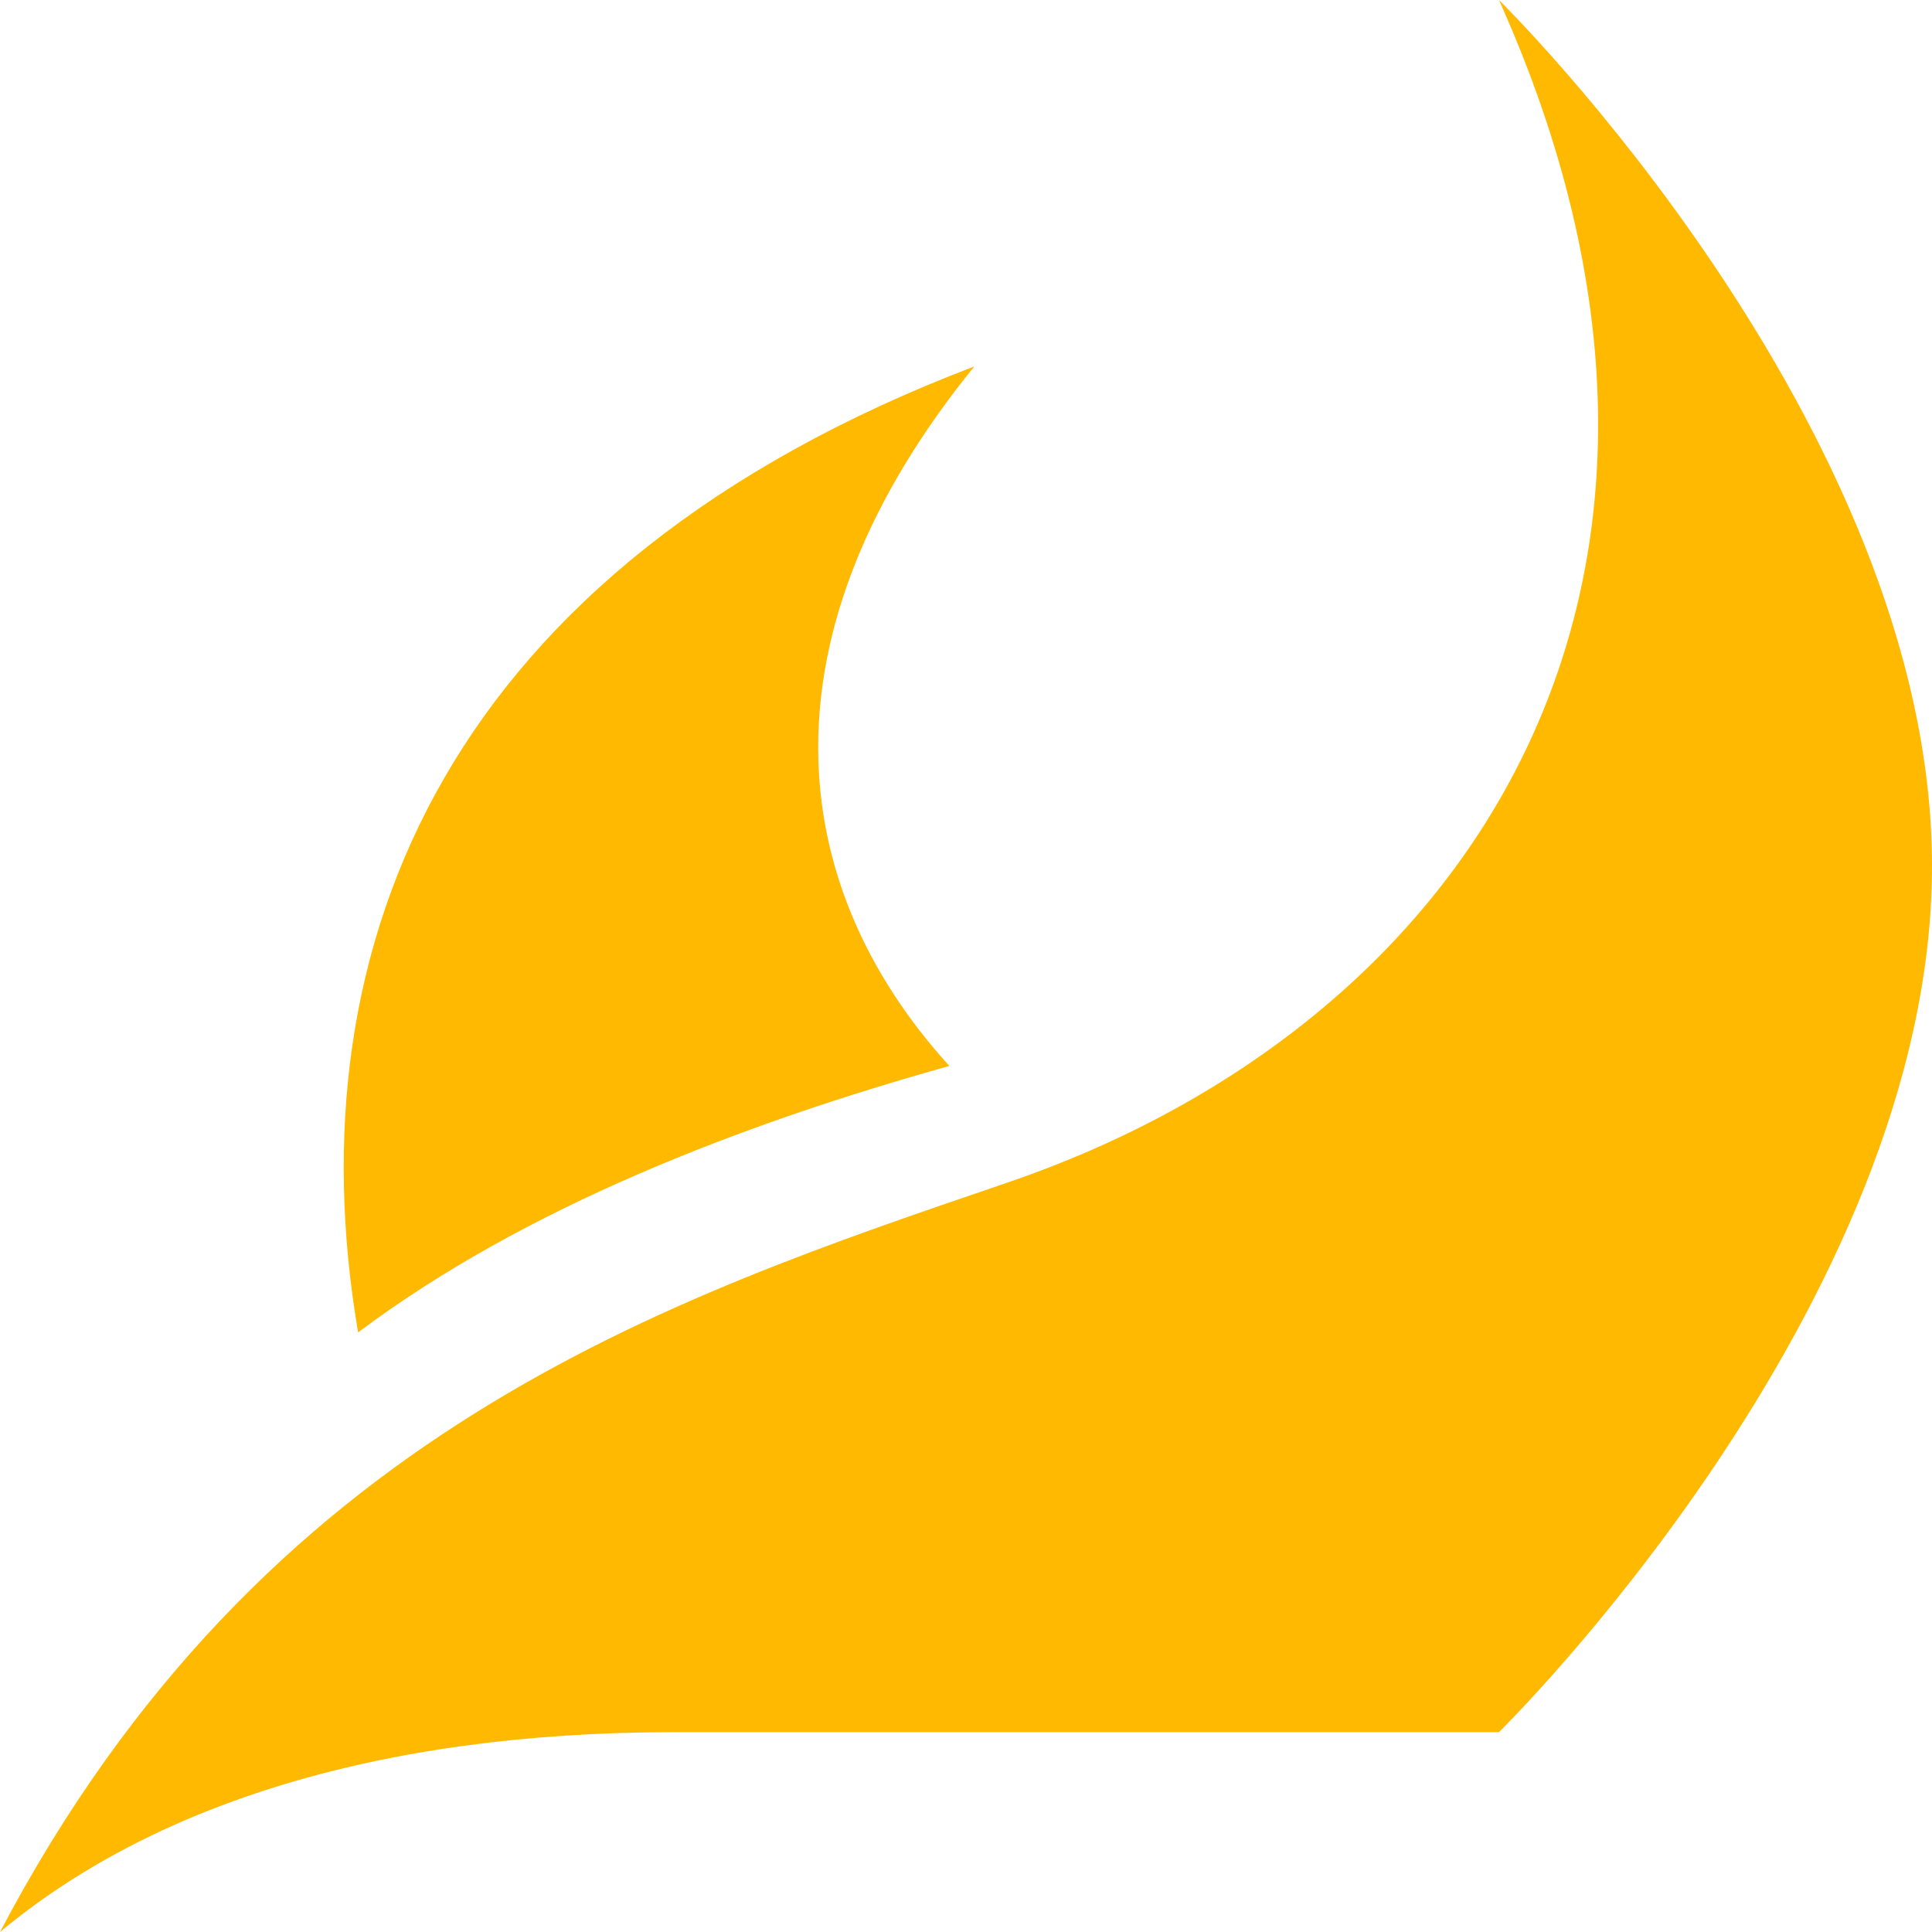
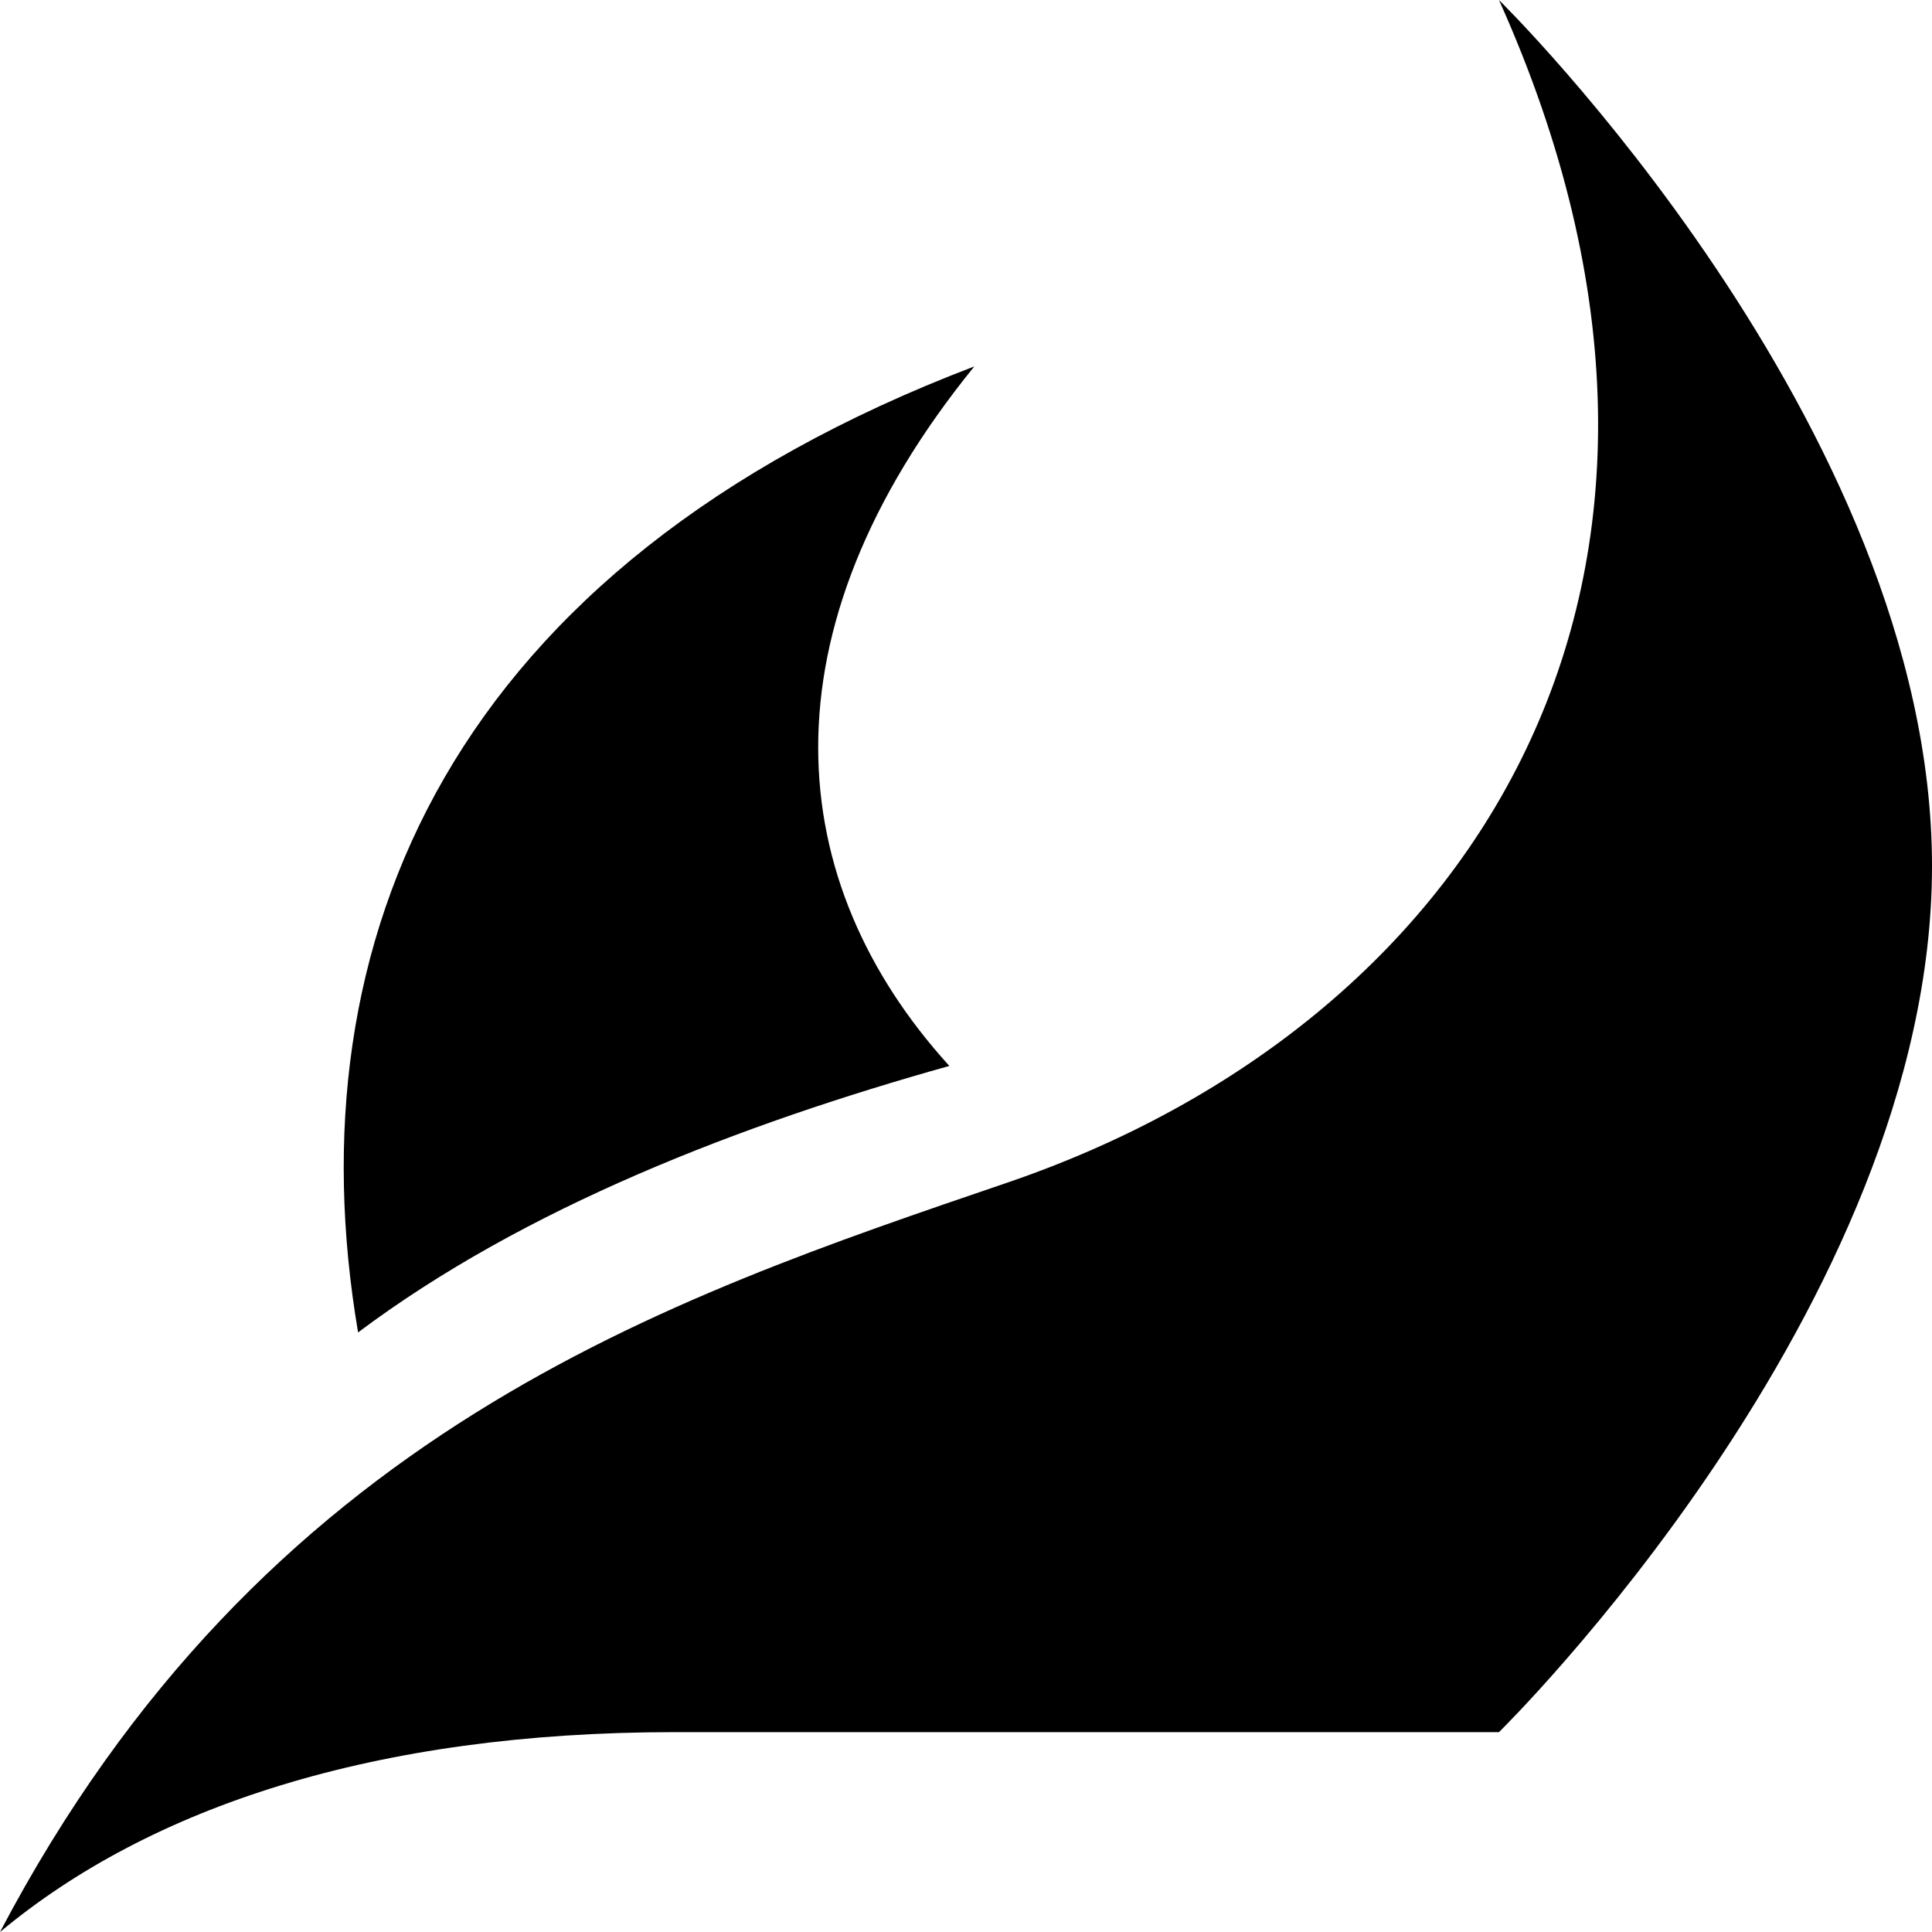
<svg xmlns="http://www.w3.org/2000/svg" viewBox="0 0 512 512" xml:space="preserve" style="fill-rule:evenodd;clip-rule:evenodd;stroke-linejoin:round;stroke-miterlimit:2">
-   <path d="M333 27c31.449 70-3.276 122.972-59 142-41 14-89.448 30-121 90 18-15 45-24 81-24h99s52-51 52-104-52-104-52-104" style="fill:#ffb901" transform="translate(-337.655 -59.586)scale(2.2069)" />
-   <path d="M196 187c-8-47 11-92 74-116-26 32-23 62-3 84-25 7-51 17-71 32" style="fill:#ffb901" transform="translate(-337.655 -59.586)scale(2.2069)" />
+   <path d="M333 27c31.449 70-3.276 122.972-59 142-41 14-89.448 30-121 90 18-15 45-24 81-24h99s52-51 52-104-52-104-52-104" transform="translate(-337.655 -59.586)scale(2.2069)" />
+   <path d="M196 187c-8-47 11-92 74-116-26 32-23 62-3 84-25 7-51 17-71 32" transform="translate(-337.655 -59.586)scale(2.2069)" />
</svg>
